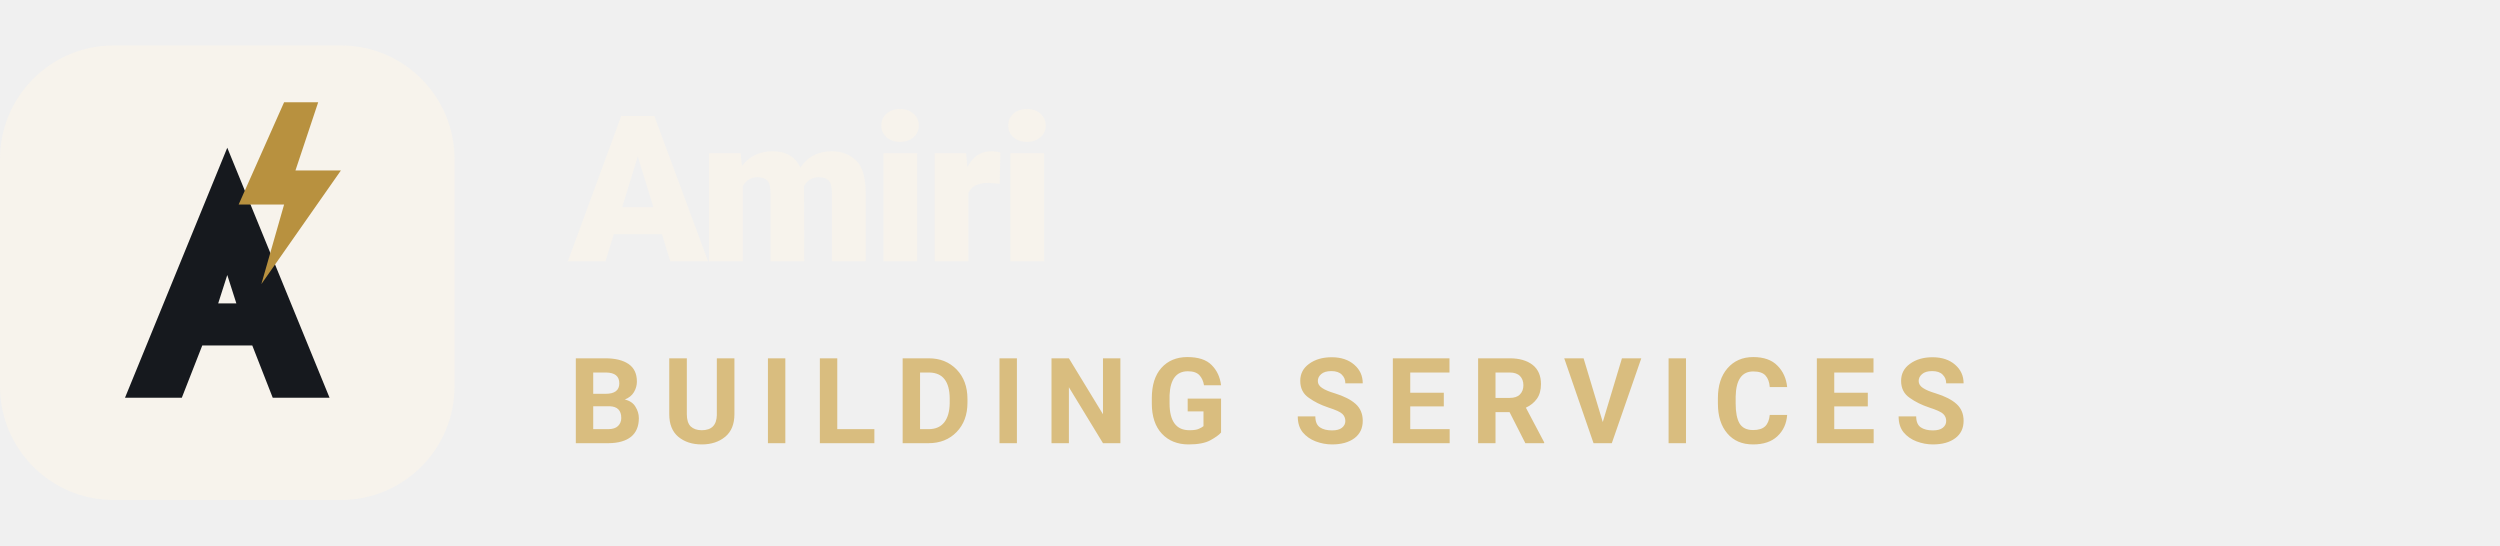
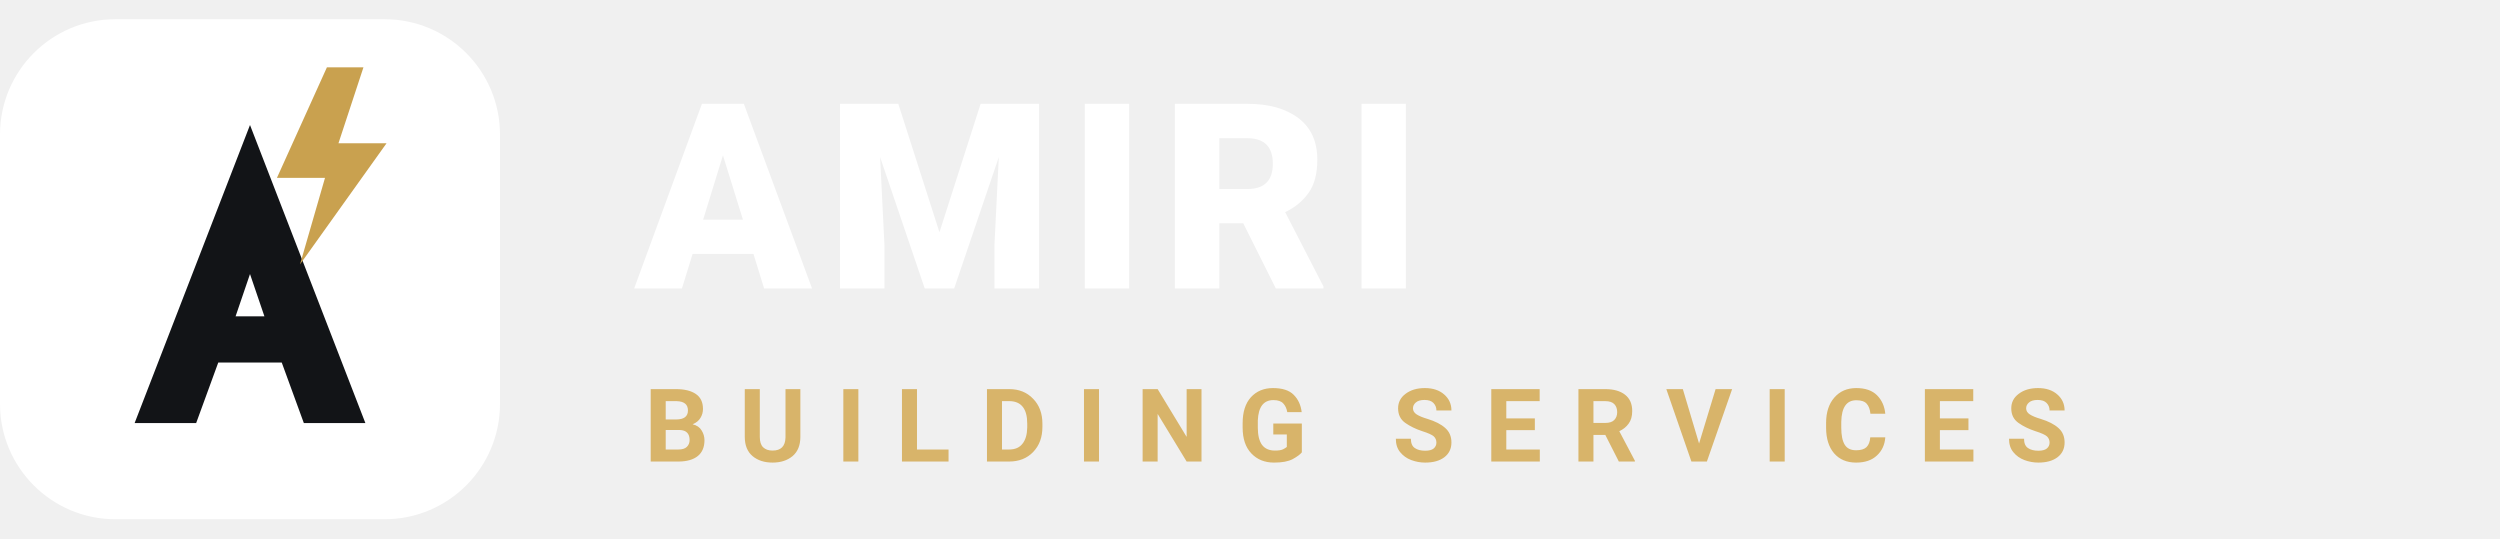
- <svg xmlns="http://www.w3.org/2000/svg" viewBox="0 0 220 48" width="220" height="48" role="img" aria-labelledby="t">
-   <rect x="0" y="4" width="40" height="40" rx="10" fill="#f7f3ec" />
-   <path d="M11 35 20 13l9 22h-5l-1.8-4.6h-4.4L16 35z M19.2 26.7h1.6L20 24.2z" fill="#16191e" />
-   <path d="M25 9l-4 9h4l-2 7 7-10h-4l2-6z" fill="#b8913f" />
-   <text x="50" y="23" font-family="'Plus Jakarta Sans',system-ui,-apple-system,Segoe UI,Roboto,Arial,sans-serif" font-size="18" font-weight="800" fill="#f7f3ec" letter-spacing="-.3">Amiri</text>
-   <text x="50" y="39" font-family="system-ui,-apple-system,Segoe UI,Roboto,Arial,sans-serif" font-size="10.5" font-weight="700" fill="#d9bd7f" letter-spacing="1.6">BUILDING SERVICES</text>
+ <svg xmlns="http://www.w3.org/2000/svg" viewBox="0 0 260 56" width="260" height="56" role="img" aria-labelledby="t">
+   <rect x="0" y="2" width="52" height="52" rx="12" fill="#ffffff" />
+   <path d="M14 44 26 13l12 31h-6.4l-2.3-6.3h-6.6L20.4 44z M24.5 32.9h3l-1.5-4.4z" fill="#121417" />
+   <path d="M34 7l-5.2 11.5h5l-2.6 9 9-12.6h-5l2.6-7.9z" fill="#c9a14f" />
+   <text x="66" y="30" font-family="'Plus Jakarta Sans',system-ui,-apple-system,Segoe UI,Roboto,Arial,sans-serif" font-size="27" font-weight="800" fill="#ffffff" letter-spacing="1.5">AMIRI</text>
+   <text x="67" y="48" font-family="'Plus Jakarta Sans',system-ui,-apple-system,Segoe UI,Roboto,Arial,sans-serif" font-size="10.6" font-weight="700" fill="#d8b46a" letter-spacing="3.1">BUILDING SERVICES</text>
</svg>
